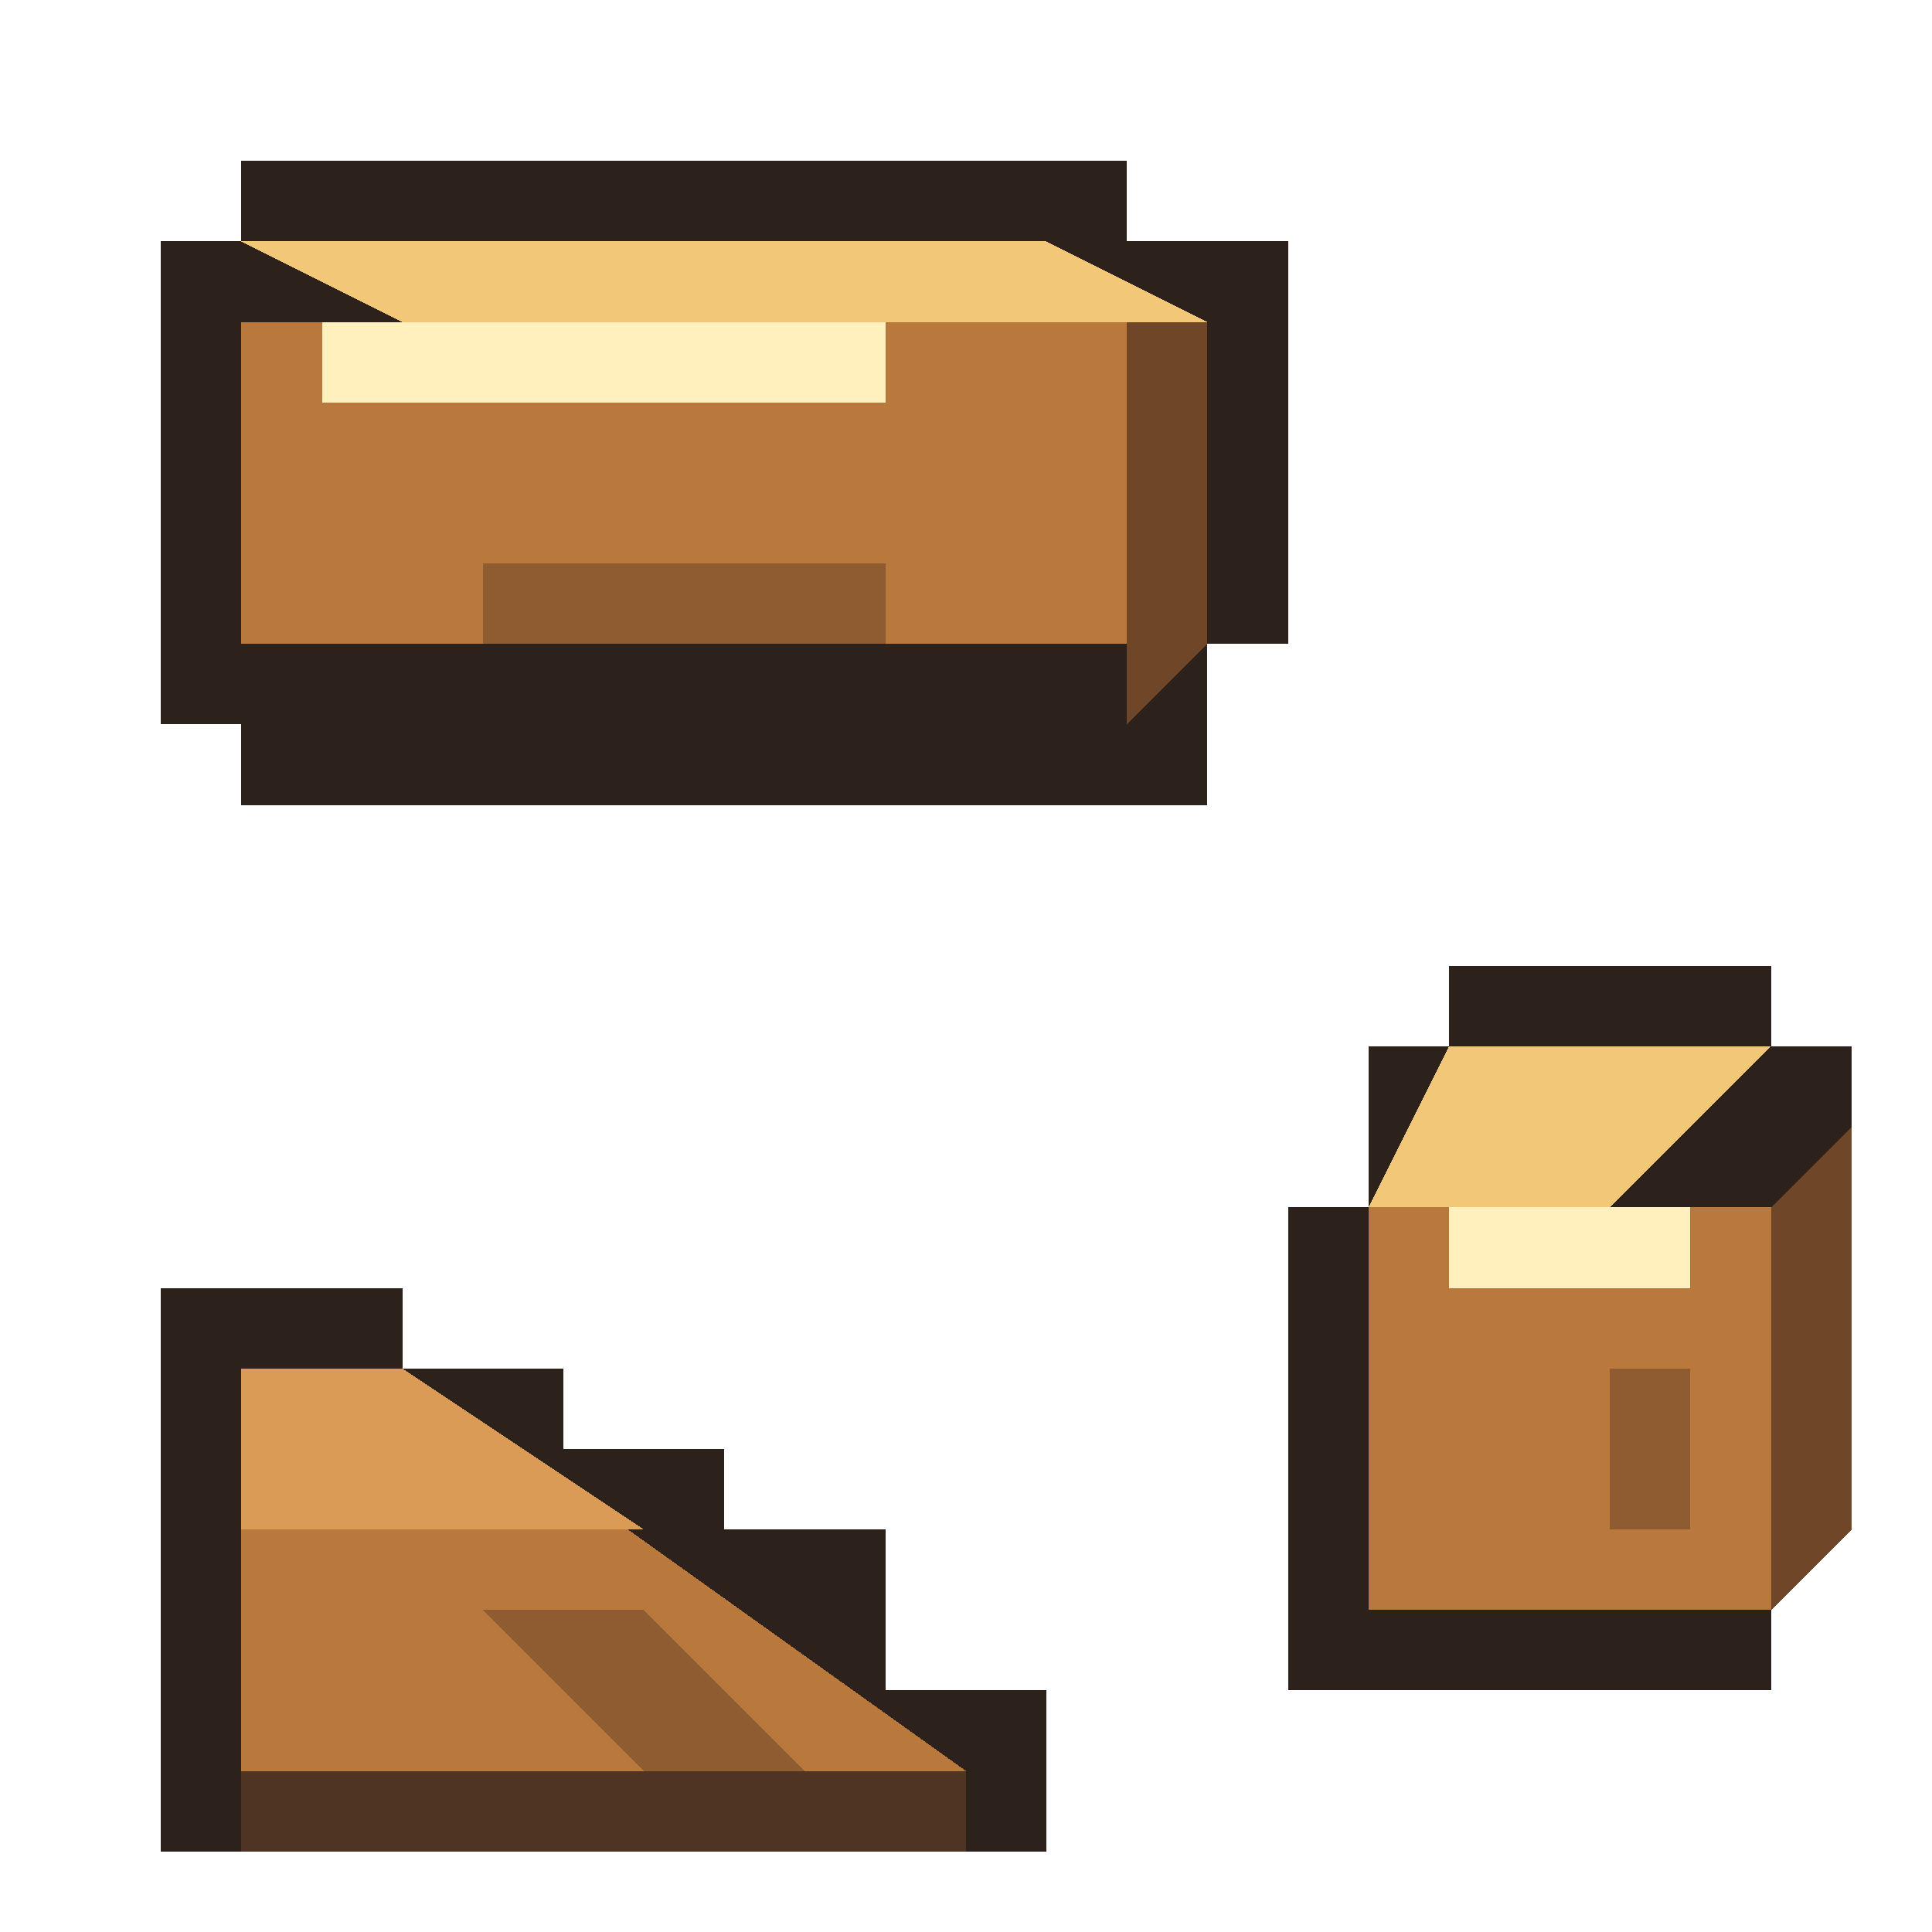
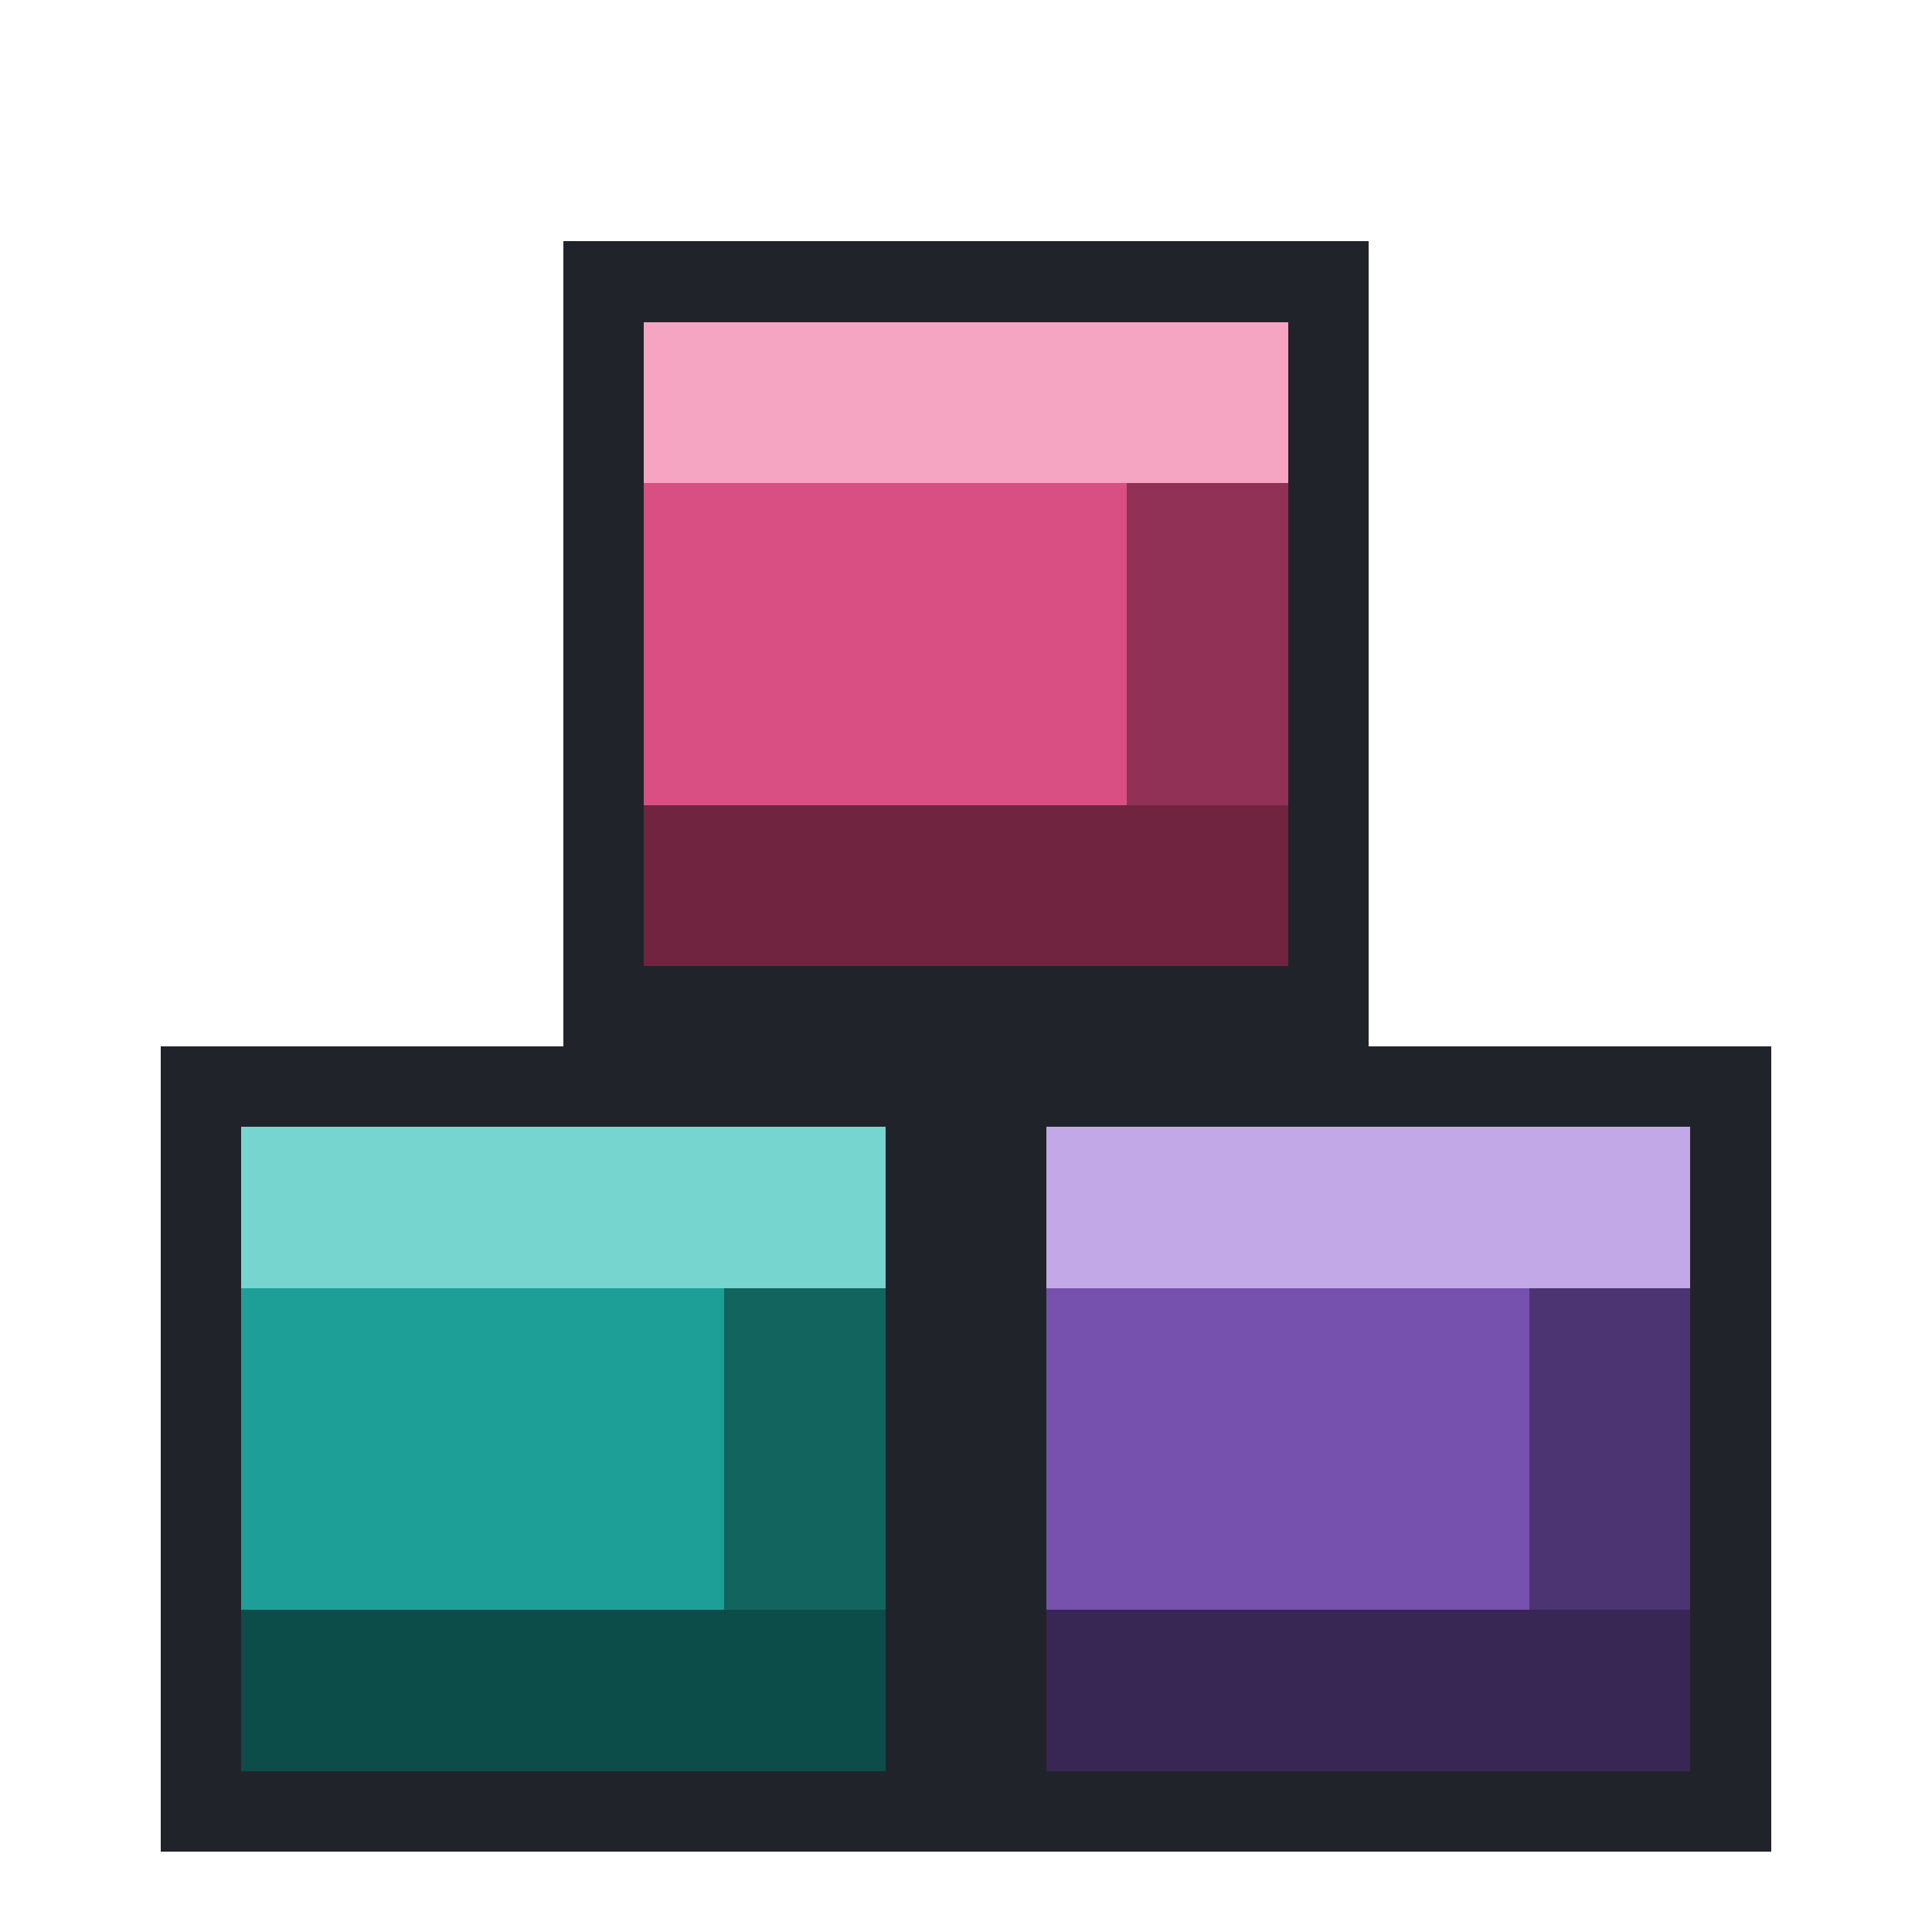
<svg xmlns="http://www.w3.org/2000/svg" viewBox="0 0 24 24" shape-rendering="crispEdges" data-m98-concept="loose-parts" data-m98-grid="24">
-   <path fill="#2d211b" d="M3 2H14V3H16V8H15V10H3V9H2V3H3Z" />
-   <polygon fill="#f2c778" points="3,3 13,3 15,4 5,4" />
-   <rect fill="#b9793d" x="3" y="4" width="11" height="4" />
-   <polygon fill="#6f4728" points="14,4 15,4 15,8 14,9" />
-   <rect fill="#fff0bd" x="4" y="4" width="7" height="1" />
-   <rect fill="#8f5b30" x="6" y="7" width="5" height="1" />
-   <path fill="#2d211b" d="M2 16H5V17H7V18H9V19H11V21H13V23H2Z" />
-   <polygon fill="#b9793d" points="3,17 5,17 12,22 3,22" />
-   <polygon fill="#d99b55" points="3,17 5,17 8,19 3,19" />
-   <rect fill="#4f3423" x="3" y="22" width="9" height="1" />
-   <polygon fill="#8f5b30" points="6,20 8,20 10,22 8,22" />
-   <path fill="#2d211b" d="M18 12H22V13H23V19H22V21H16V15H17V13H18Z" />
-   <polygon fill="#f2c778" points="18,13 22,13 20,15 17,15" />
-   <rect fill="#b9793d" x="17" y="15" width="5" height="5" />
-   <polygon fill="#6f4728" points="22,15 23,14 23,19 22,20" />
-   <rect fill="#fff0bd" x="18" y="15" width="3" height="1" />
-   <rect fill="#8f5b30" x="20" y="17" width="1" height="2" />
+   <rect fill="#20242a" x="2" y="13" width="10" height="10" />
+   <rect fill="#1d9f98" x="3" y="14" width="8" height="8" />
+   <rect fill="#76d5ce" x="3" y="14" width="8" height="2" />
+   <rect fill="#12645f" x="9" y="16" width="2" height="4" />
+   <rect fill="#0d4d49" x="3" y="20" width="8" height="2" />
+   <rect fill="#20242a" x="12" y="13" width="10" height="10" />
+   <rect fill="#7651ad" x="13" y="14" width="8" height="8" />
+   <rect fill="#c3a8e8" x="13" y="14" width="8" height="2" />
+   <rect fill="#4c3473" x="19" y="16" width="2" height="4" />
+   <rect fill="#382754" x="13" y="20" width="8" height="2" />
+   <rect fill="#20242a" x="7" y="3" width="10" height="10" />
+   <rect fill="#d94f83" x="8" y="4" width="8" height="8" />
+   <rect fill="#f5a4c2" x="8" y="4" width="8" height="2" />
+   <rect fill="#913155" x="14" y="6" width="2" height="4" />
+   <rect fill="#70243f" x="8" y="10" width="8" height="2" />
</svg>
